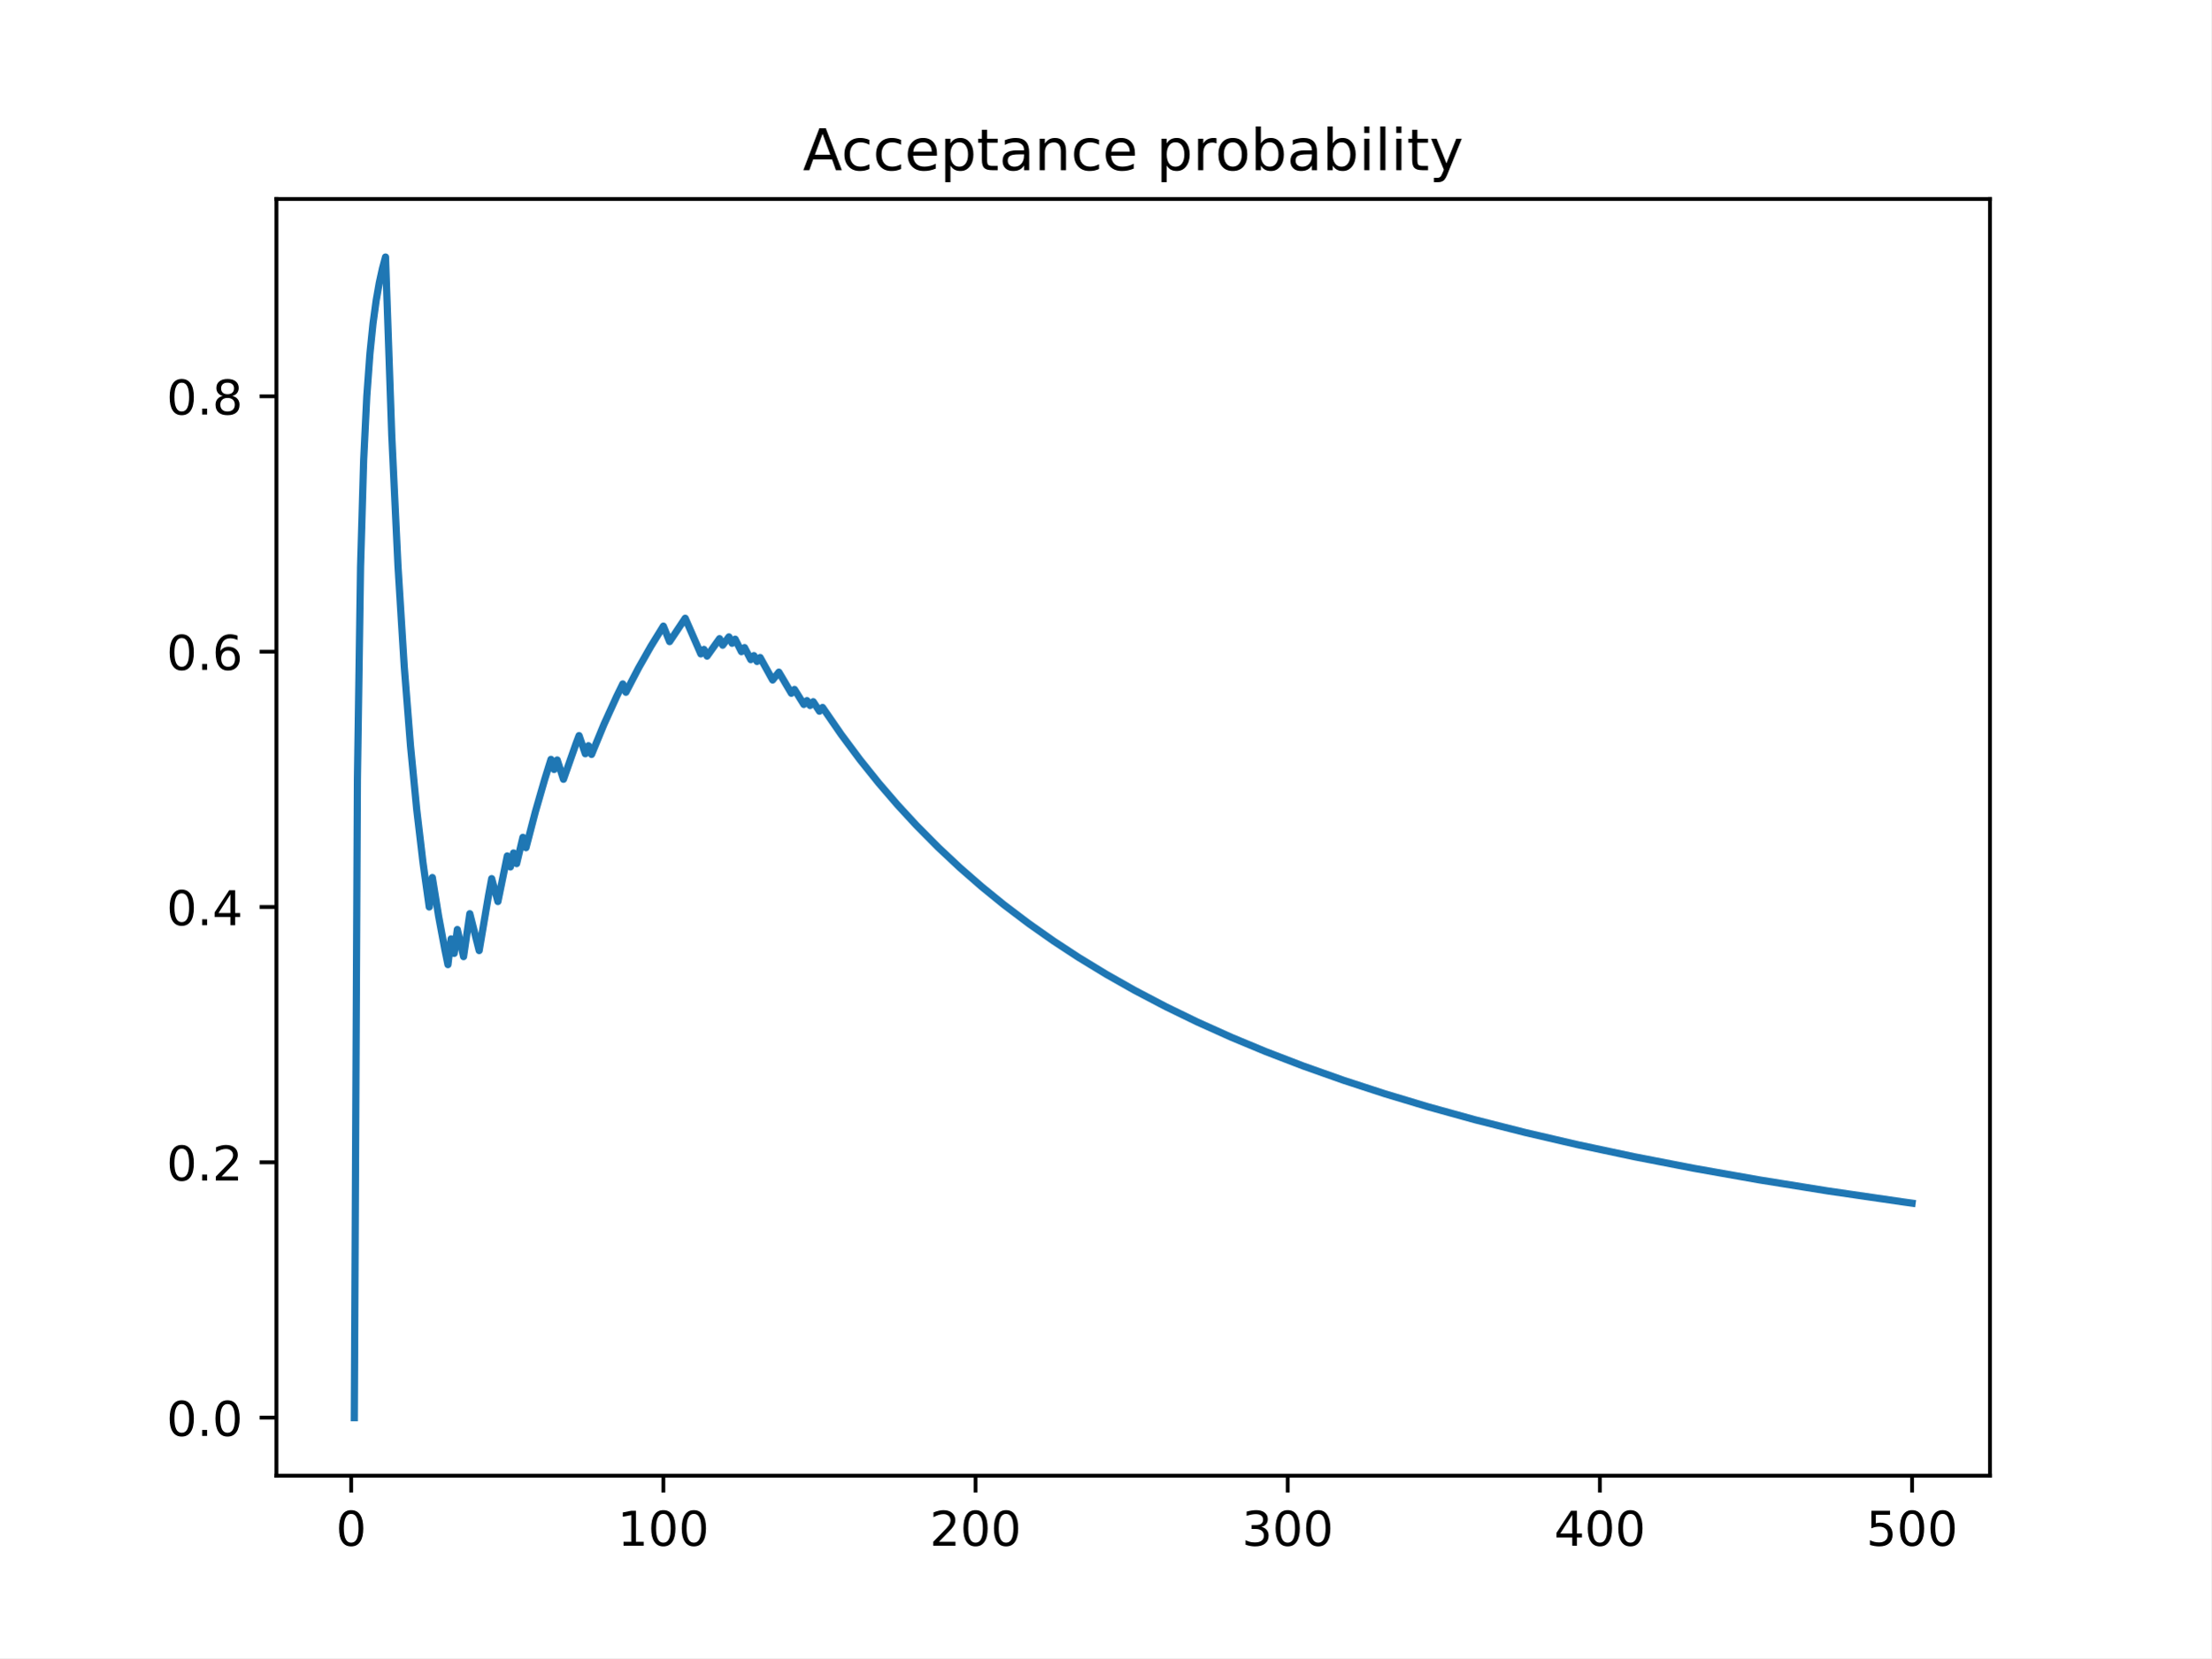
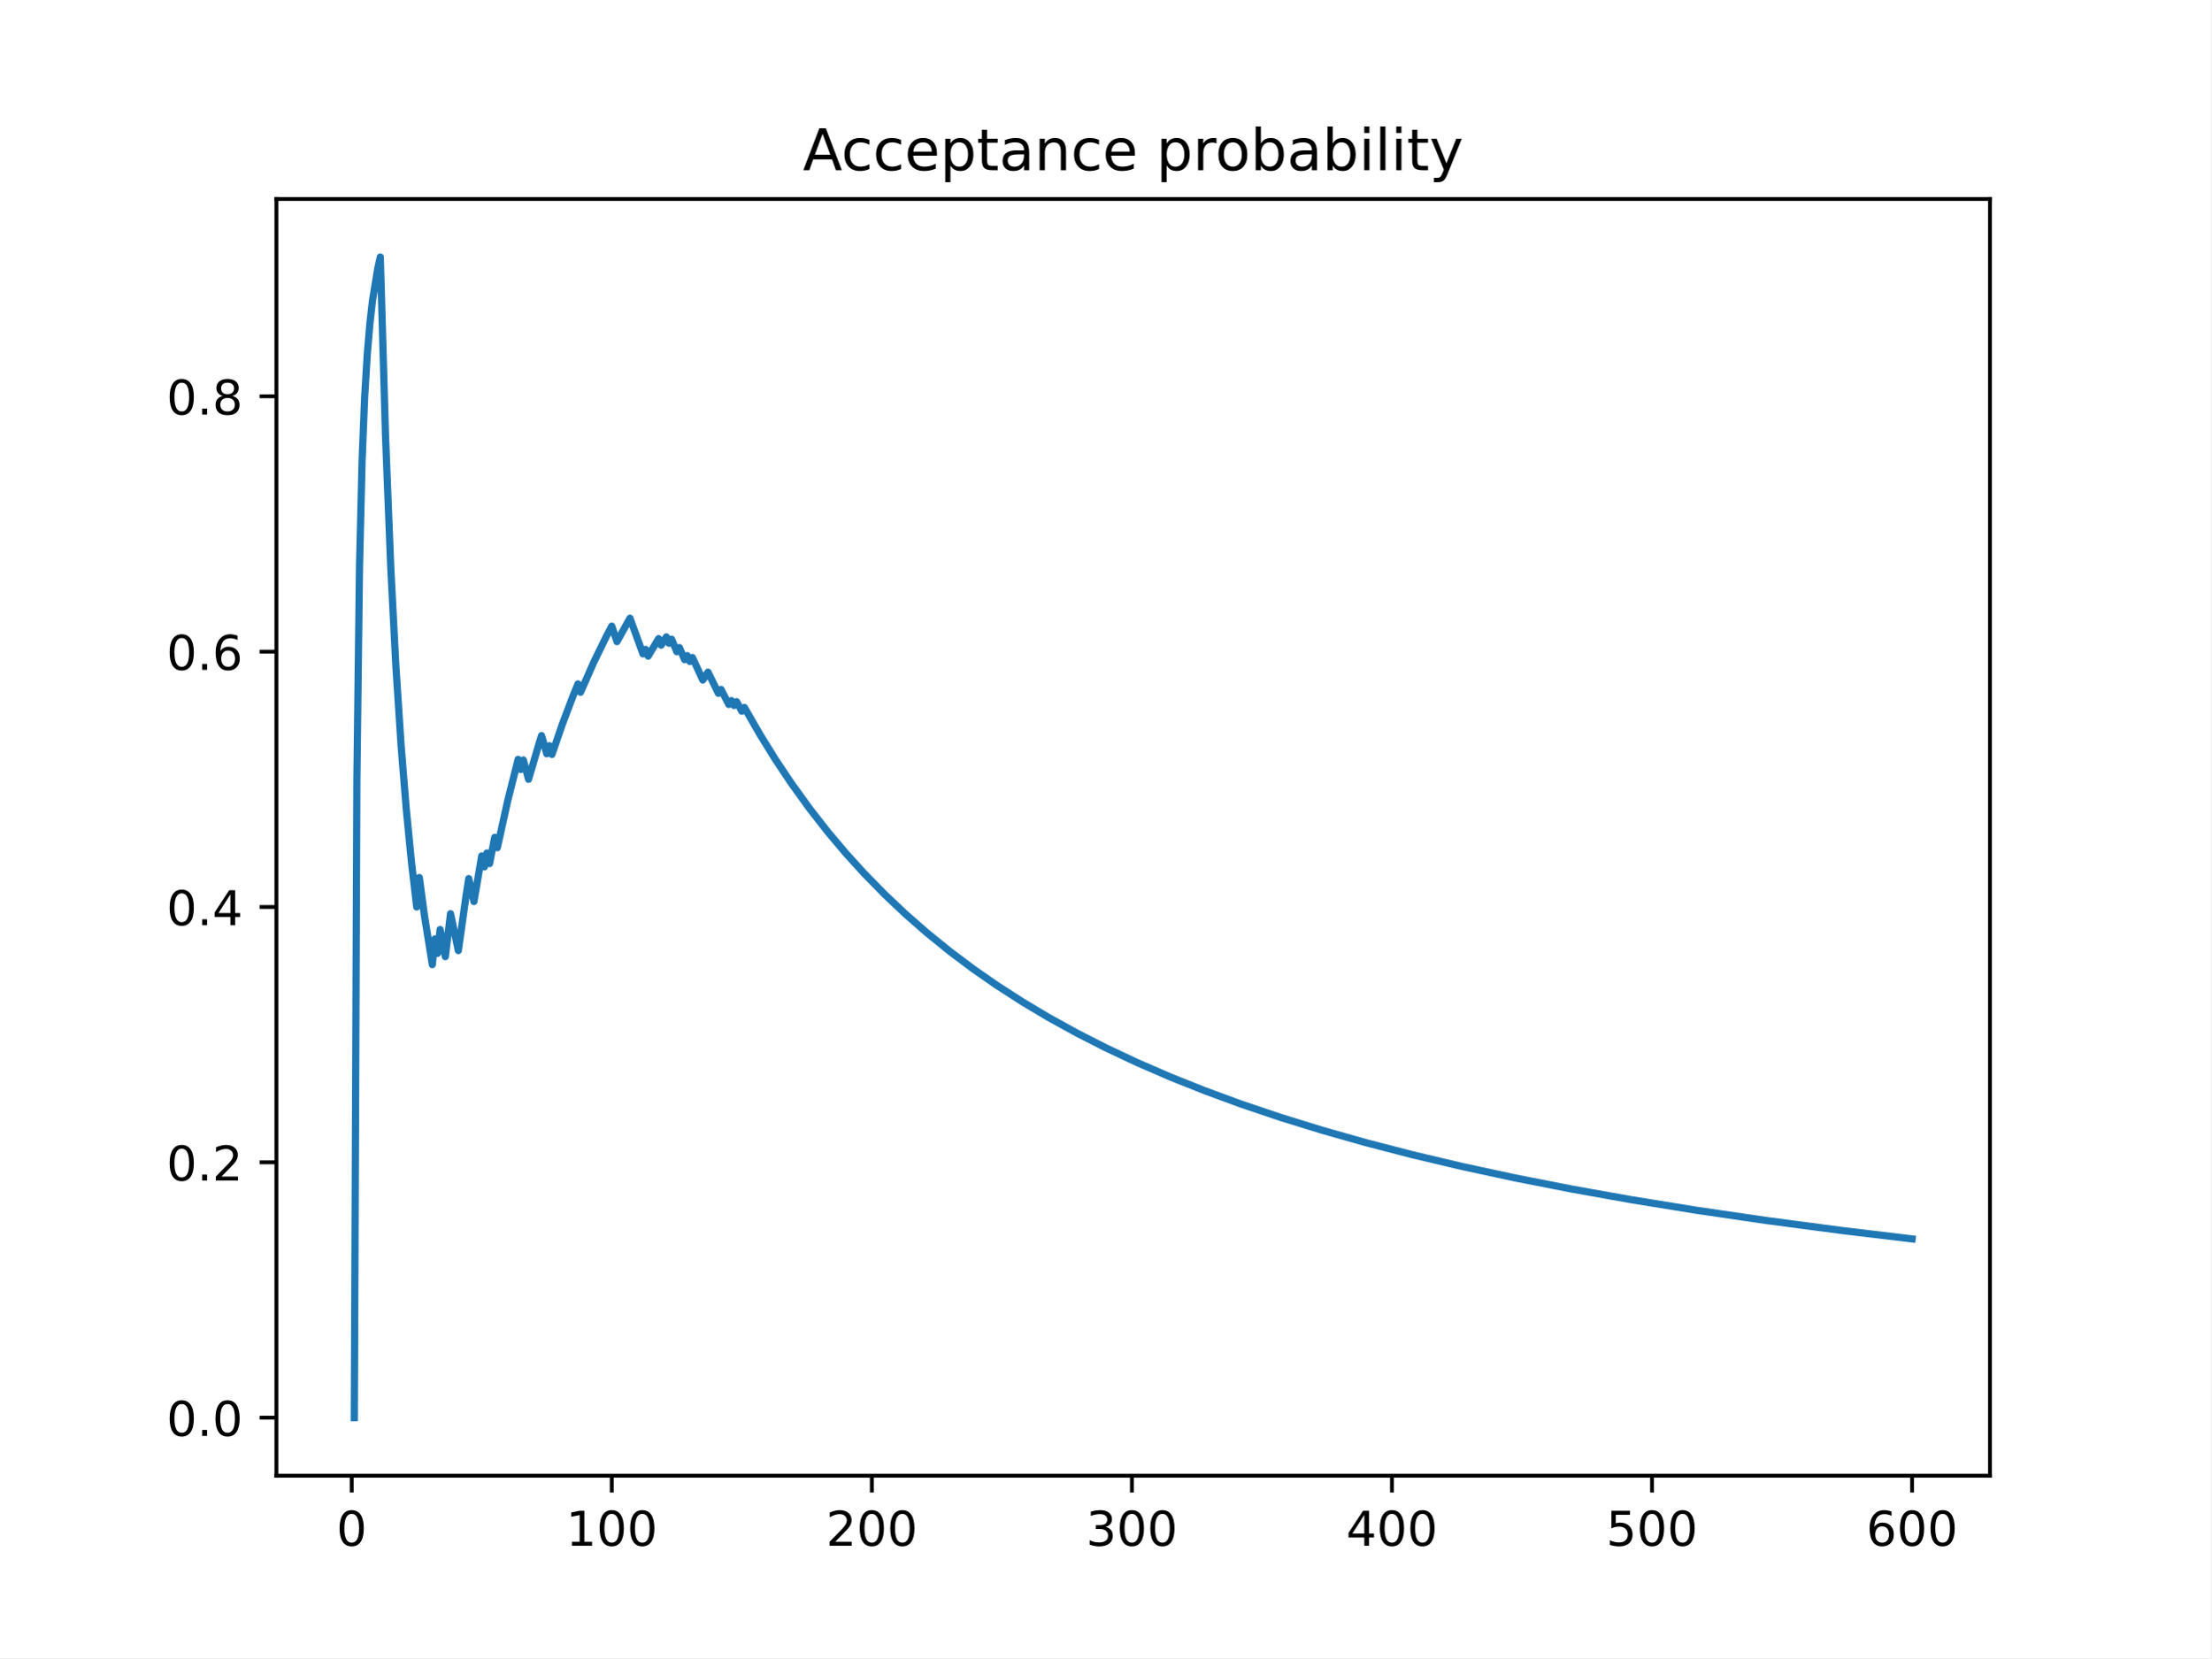
<svg xmlns="http://www.w3.org/2000/svg" xmlns:xlink="http://www.w3.org/1999/xlink" height="345.6pt" version="1.1" viewBox="0 0 460.8 345.6" width="460.8pt">
  <defs>
    <style type="text/css">
*{stroke-linecap:butt;stroke-linejoin:round;}
  </style>
  </defs>
  <g id="figure_1">
    <g id="patch_1">
      <path d="M 0 345.6  L 460.8 345.6  L 460.8 0  L 0 0  z " style="fill:#ffffff;" />
    </g>
    <g id="axes_1">
      <g id="patch_2">
        <path d="M 57.6 307.584  L 414.72 307.584  L 414.72 41.472  L 57.6 41.472  z " style="fill:#ffffff;" />
      </g>
      <g id="matplotlib.axis_1">
        <g id="xtick_1">
          <g id="line2d_1">
            <defs>
-               <path d="M 0 0  L 0 3.5  " id="mf1daf97712" style="stroke:#000000;stroke-width:0.8;" />
-             </defs>
-             <g>
-               <use style="stroke:#000000;stroke-width:0.8;" x="73.182" xlink:href="#mf1daf97712" y="307.584" />
+               <path d="M 0 0  L 0 3.5  " id="m58ce464c0e" style="stroke:#000000;stroke-width:0.8;" />
+             </defs>
+             <g>
+               <use style="stroke:#000000;stroke-width:0.8;" x="73.291" xlink:href="#m58ce464c0e" y="307.584" />
            </g>
          </g>
          <g id="text_1">
            <defs>
              <path d="M 31.781 66.406  Q 24.172 66.406 20.328 58.906  Q 16.5 51.422 16.5 36.375  Q 16.5 21.391 20.328 13.891  Q 24.172 6.391 31.781 6.391  Q 39.453 6.391 43.281 13.891  Q 47.125 21.391 47.125 36.375  Q 47.125 51.422 43.281 58.906  Q 39.453 66.406 31.781 66.406  z M 31.781 74.219  Q 44.047 74.219 50.516 64.516  Q 56.984 54.828 56.984 36.375  Q 56.984 17.969 50.516 8.266  Q 44.047 -1.422 31.781 -1.422  Q 19.531 -1.422 13.062 8.266  Q 6.594 17.969 6.594 36.375  Q 6.594 54.828 13.062 64.516  Q 19.531 74.219 31.781 74.219  z " id="DejaVuSans-48" />
            </defs>
-             <g transform="translate(70.00087 322.1824)scale(0.1 -0.1)">
+             <g transform="translate(70.10948 322.1824)scale(0.1 -0.1)">
              <use xlink:href="#DejaVuSans-48" />
            </g>
          </g>
        </g>
        <g id="xtick_2">
          <g id="line2d_2">
            <g>
-               <use style="stroke:#000000;stroke-width:0.8;" x="138.243" xlink:href="#mf1daf97712" y="307.584" />
+               <use style="stroke:#000000;stroke-width:0.8;" x="127.49" xlink:href="#m58ce464c0e" y="307.584" />
            </g>
          </g>
          <g id="text_2">
            <defs>
              <path d="M 12.406 8.297  L 28.516 8.297  L 28.516 63.922  L 10.984 60.406  L 10.984 69.391  L 28.422 72.906  L 38.281 72.906  L 38.281 8.297  L 54.391 8.297  L 54.391 0  L 12.406 0  z " id="DejaVuSans-49" />
            </defs>
-             <g transform="translate(128.6994 322.1824)scale(0.1 -0.1)">
+             <g transform="translate(117.9464 322.1824)scale(0.1 -0.1)">
              <use xlink:href="#DejaVuSans-49" />
              <use x="63.623" xlink:href="#DejaVuSans-48" />
              <use x="127.246" xlink:href="#DejaVuSans-48" />
            </g>
          </g>
        </g>
        <g id="xtick_3">
          <g id="line2d_3">
            <g>
-               <use style="stroke:#000000;stroke-width:0.8;" x="203.304" xlink:href="#mf1daf97712" y="307.584" />
+               <use style="stroke:#000000;stroke-width:0.8;" x="181.69" xlink:href="#m58ce464c0e" y="307.584" />
            </g>
          </g>
          <g id="text_3">
            <defs>
              <path d="M 19.188 8.297  L 53.609 8.297  L 53.609 0  L 7.328 0  L 7.328 8.297  Q 12.938 14.109 22.625 23.891  Q 32.328 33.688 34.812 36.531  Q 39.547 41.844 41.422 45.531  Q 43.312 49.219 43.312 52.781  Q 43.312 58.594 39.234 62.25  Q 35.156 65.922 28.609 65.922  Q 23.969 65.922 18.812 64.312  Q 13.672 62.703 7.812 59.422  L 7.812 69.391  Q 13.766 71.781 18.938 73  Q 24.125 74.219 28.422 74.219  Q 39.75 74.219 46.484 68.547  Q 53.219 62.891 53.219 53.422  Q 53.219 48.922 51.531 44.891  Q 49.859 40.875 45.406 35.406  Q 44.188 33.984 37.641 27.219  Q 31.109 20.453 19.188 8.297  z " id="DejaVuSans-50" />
            </defs>
-             <g transform="translate(193.7604 322.1824)scale(0.1 -0.1)">
+             <g transform="translate(172.1458 322.1824)scale(0.1 -0.1)">
              <use xlink:href="#DejaVuSans-50" />
              <use x="63.623" xlink:href="#DejaVuSans-48" />
              <use x="127.246" xlink:href="#DejaVuSans-48" />
            </g>
          </g>
        </g>
        <g id="xtick_4">
          <g id="line2d_4">
            <g>
-               <use style="stroke:#000000;stroke-width:0.8;" x="268.365" xlink:href="#mf1daf97712" y="307.584" />
+               <use style="stroke:#000000;stroke-width:0.8;" x="235.889" xlink:href="#m58ce464c0e" y="307.584" />
            </g>
          </g>
          <g id="text_4">
            <defs>
              <path d="M 40.578 39.312  Q 47.656 37.797 51.625 33  Q 55.609 28.219 55.609 21.188  Q 55.609 10.406 48.188 4.484  Q 40.766 -1.422 27.094 -1.422  Q 22.516 -1.422 17.656 -0.516  Q 12.797 0.391 7.625 2.203  L 7.625 11.719  Q 11.719 9.328 16.594 8.109  Q 21.484 6.891 26.812 6.891  Q 36.078 6.891 40.938 10.547  Q 45.797 14.203 45.797 21.188  Q 45.797 27.641 41.281 31.266  Q 36.766 34.906 28.719 34.906  L 20.219 34.906  L 20.219 43.016  L 29.109 43.016  Q 36.375 43.016 40.234 45.922  Q 44.094 48.828 44.094 54.297  Q 44.094 59.906 40.109 62.906  Q 36.141 65.922 28.719 65.922  Q 24.656 65.922 20.016 65.031  Q 15.375 64.156 9.812 62.312  L 9.812 71.094  Q 15.438 72.656 20.344 73.438  Q 25.25 74.219 29.594 74.219  Q 40.828 74.219 47.359 69.109  Q 53.906 64.016 53.906 55.328  Q 53.906 49.266 50.438 45.094  Q 46.969 40.922 40.578 39.312  z " id="DejaVuSans-51" />
            </defs>
-             <g transform="translate(258.8215 322.1824)scale(0.1 -0.1)">
+             <g transform="translate(226.3453 322.1824)scale(0.1 -0.1)">
              <use xlink:href="#DejaVuSans-51" />
              <use x="63.623" xlink:href="#DejaVuSans-48" />
              <use x="127.246" xlink:href="#DejaVuSans-48" />
            </g>
          </g>
        </g>
        <g id="xtick_5">
          <g id="line2d_5">
            <g>
-               <use style="stroke:#000000;stroke-width:0.8;" x="333.426" xlink:href="#mf1daf97712" y="307.584" />
+               <use style="stroke:#000000;stroke-width:0.8;" x="290.088" xlink:href="#m58ce464c0e" y="307.584" />
            </g>
          </g>
          <g id="text_5">
            <defs>
              <path d="M 37.797 64.312  L 12.891 25.391  L 37.797 25.391  z M 35.203 72.906  L 47.609 72.906  L 47.609 25.391  L 58.016 25.391  L 58.016 17.188  L 47.609 17.188  L 47.609 0  L 37.797 0  L 37.797 17.188  L 4.891 17.188  L 4.891 26.703  z " id="DejaVuSans-52" />
            </defs>
-             <g transform="translate(323.8825 322.1824)scale(0.1 -0.1)">
+             <g transform="translate(280.5447 322.1824)scale(0.1 -0.1)">
              <use xlink:href="#DejaVuSans-52" />
              <use x="63.623" xlink:href="#DejaVuSans-48" />
              <use x="127.246" xlink:href="#DejaVuSans-48" />
            </g>
          </g>
        </g>
        <g id="xtick_6">
          <g id="line2d_6">
            <g>
-               <use style="stroke:#000000;stroke-width:0.8;" x="398.487" xlink:href="#mf1daf97712" y="307.584" />
+               <use style="stroke:#000000;stroke-width:0.8;" x="344.288" xlink:href="#m58ce464c0e" y="307.584" />
            </g>
          </g>
          <g id="text_6">
            <defs>
              <path d="M 10.797 72.906  L 49.516 72.906  L 49.516 64.594  L 19.828 64.594  L 19.828 46.734  Q 21.969 47.469 24.109 47.828  Q 26.266 48.188 28.422 48.188  Q 40.625 48.188 47.75 41.5  Q 54.891 34.812 54.891 23.391  Q 54.891 11.625 47.562 5.094  Q 40.234 -1.422 26.906 -1.422  Q 22.312 -1.422 17.547 -0.641  Q 12.797 0.141 7.719 1.703  L 7.719 11.625  Q 12.109 9.234 16.797 8.062  Q 21.484 6.891 26.703 6.891  Q 35.156 6.891 40.078 11.328  Q 45.016 15.766 45.016 23.391  Q 45.016 31 40.078 35.438  Q 35.156 39.891 26.703 39.891  Q 22.75 39.891 18.812 39.016  Q 14.891 38.141 10.797 36.281  z " id="DejaVuSans-53" />
            </defs>
+             <g transform="translate(334.7441 322.1824)scale(0.1 -0.1)">
+               <use xlink:href="#DejaVuSans-53" />
+               <use x="63.623" xlink:href="#DejaVuSans-48" />
+               <use x="127.246" xlink:href="#DejaVuSans-48" />
+             </g>
+           </g>
+         </g>
+         <g id="xtick_7">
+           <g id="line2d_7">
+             <g>
+               <use style="stroke:#000000;stroke-width:0.8;" x="398.487" xlink:href="#m58ce464c0e" y="307.584" />
+             </g>
+           </g>
+           <g id="text_7">
+             <defs>
+               <path d="M 33.016 40.375  Q 26.375 40.375 22.484 35.828  Q 18.609 31.297 18.609 23.391  Q 18.609 15.531 22.484 10.953  Q 26.375 6.391 33.016 6.391  Q 39.656 6.391 43.531 10.953  Q 47.406 15.531 47.406 23.391  Q 47.406 31.297 43.531 35.828  Q 39.656 40.375 33.016 40.375  z M 52.594 71.297  L 52.594 62.312  Q 48.875 64.062 45.094 64.984  Q 41.312 65.922 37.594 65.922  Q 27.828 65.922 22.672 59.328  Q 17.531 52.734 16.797 39.406  Q 19.672 43.656 24.016 45.922  Q 28.375 48.188 33.594 48.188  Q 44.578 48.188 50.953 41.516  Q 57.328 34.859 57.328 23.391  Q 57.328 12.156 50.688 5.359  Q 44.047 -1.422 33.016 -1.422  Q 20.359 -1.422 13.672 8.266  Q 6.984 17.969 6.984 36.375  Q 6.984 53.656 15.188 63.938  Q 23.391 74.219 37.203 74.219  Q 40.922 74.219 44.703 73.484  Q 48.484 72.75 52.594 71.297  z " id="DejaVuSans-54" />
+             </defs>
            <g transform="translate(388.9435 322.1824)scale(0.1 -0.1)">
-               <use xlink:href="#DejaVuSans-53" />
+               <use xlink:href="#DejaVuSans-54" />
              <use x="63.623" xlink:href="#DejaVuSans-48" />
              <use x="127.246" xlink:href="#DejaVuSans-48" />
            </g>
          </g>
        </g>
      </g>
      <g id="matplotlib.axis_2">
        <g id="ytick_1">
-           <g id="line2d_7">
-             <defs>
-               <path d="M 0 0  L -3.5 0  " id="mb0a7d1c57a" style="stroke:#000000;stroke-width:0.8;" />
-             </defs>
-             <g>
-               <use style="stroke:#000000;stroke-width:0.8;" x="57.6" xlink:href="#mb0a7d1c57a" y="295.488" />
-             </g>
-           </g>
-           <g id="text_7">
+           <g id="line2d_8">
+             <defs>
+               <path d="M 0 0  L -3.5 0  " id="m4143b2bbbc" style="stroke:#000000;stroke-width:0.8;" />
+             </defs>
+             <g>
+               <use style="stroke:#000000;stroke-width:0.8;" x="57.6" xlink:href="#m4143b2bbbc" y="295.488" />
+             </g>
+           </g>
+           <g id="text_8">
            <defs>
              <path d="M 10.688 12.406  L 21 12.406  L 21 0  L 10.688 0  z " id="DejaVuSans-46" />
            </defs>
            <g transform="translate(34.69687 299.2872)scale(0.1 -0.1)">
              <use xlink:href="#DejaVuSans-48" />
              <use x="63.623" xlink:href="#DejaVuSans-46" />
              <use x="95.41" xlink:href="#DejaVuSans-48" />
            </g>
          </g>
        </g>
        <g id="ytick_2">
-           <g id="line2d_8">
-             <g>
-               <use style="stroke:#000000;stroke-width:0.8;" x="57.6" xlink:href="#mb0a7d1c57a" y="242.266" />
-             </g>
-           </g>
-           <g id="text_8">
+           <g id="line2d_9">
+             <g>
+               <use style="stroke:#000000;stroke-width:0.8;" x="57.6" xlink:href="#m4143b2bbbc" y="242.266" />
+             </g>
+           </g>
+           <g id="text_9">
            <g transform="translate(34.69687 246.0648)scale(0.1 -0.1)">
              <use xlink:href="#DejaVuSans-48" />
              <use x="63.623" xlink:href="#DejaVuSans-46" />
              <use x="95.41" xlink:href="#DejaVuSans-50" />
            </g>
          </g>
        </g>
        <g id="ytick_3">
-           <g id="line2d_9">
-             <g>
-               <use style="stroke:#000000;stroke-width:0.8;" x="57.6" xlink:href="#mb0a7d1c57a" y="189.043" />
-             </g>
-           </g>
-           <g id="text_9">
+           <g id="line2d_10">
+             <g>
+               <use style="stroke:#000000;stroke-width:0.8;" x="57.6" xlink:href="#m4143b2bbbc" y="189.043" />
+             </g>
+           </g>
+           <g id="text_10">
            <g transform="translate(34.69687 192.8424)scale(0.1 -0.1)">
              <use xlink:href="#DejaVuSans-48" />
              <use x="63.623" xlink:href="#DejaVuSans-46" />
              <use x="95.41" xlink:href="#DejaVuSans-52" />
            </g>
          </g>
        </g>
        <g id="ytick_4">
-           <g id="line2d_10">
-             <g>
-               <use style="stroke:#000000;stroke-width:0.8;" x="57.6" xlink:href="#mb0a7d1c57a" y="135.821" />
-             </g>
-           </g>
-           <g id="text_10">
-             <defs>
-               <path d="M 33.016 40.375  Q 26.375 40.375 22.484 35.828  Q 18.609 31.297 18.609 23.391  Q 18.609 15.531 22.484 10.953  Q 26.375 6.391 33.016 6.391  Q 39.656 6.391 43.531 10.953  Q 47.406 15.531 47.406 23.391  Q 47.406 31.297 43.531 35.828  Q 39.656 40.375 33.016 40.375  z M 52.594 71.297  L 52.594 62.312  Q 48.875 64.062 45.094 64.984  Q 41.312 65.922 37.594 65.922  Q 27.828 65.922 22.672 59.328  Q 17.531 52.734 16.797 39.406  Q 19.672 43.656 24.016 45.922  Q 28.375 48.188 33.594 48.188  Q 44.578 48.188 50.953 41.516  Q 57.328 34.859 57.328 23.391  Q 57.328 12.156 50.688 5.359  Q 44.047 -1.422 33.016 -1.422  Q 20.359 -1.422 13.672 8.266  Q 6.984 17.969 6.984 36.375  Q 6.984 53.656 15.188 63.938  Q 23.391 74.219 37.203 74.219  Q 40.922 74.219 44.703 73.484  Q 48.484 72.75 52.594 71.297  z " id="DejaVuSans-54" />
-             </defs>
+           <g id="line2d_11">
+             <g>
+               <use style="stroke:#000000;stroke-width:0.8;" x="57.6" xlink:href="#m4143b2bbbc" y="135.821" />
+             </g>
+           </g>
+           <g id="text_11">
            <g transform="translate(34.69687 139.62)scale(0.1 -0.1)">
              <use xlink:href="#DejaVuSans-48" />
              <use x="63.623" xlink:href="#DejaVuSans-46" />
              <use x="95.41" xlink:href="#DejaVuSans-54" />
            </g>
          </g>
        </g>
        <g id="ytick_5">
-           <g id="line2d_11">
-             <g>
-               <use style="stroke:#000000;stroke-width:0.8;" x="57.6" xlink:href="#mb0a7d1c57a" y="82.598" />
-             </g>
-           </g>
-           <g id="text_11">
+           <g id="line2d_12">
+             <g>
+               <use style="stroke:#000000;stroke-width:0.8;" x="57.6" xlink:href="#m4143b2bbbc" y="82.598" />
+             </g>
+           </g>
+           <g id="text_12">
            <defs>
              <path d="M 31.781 34.625  Q 24.75 34.625 20.719 30.859  Q 16.703 27.094 16.703 20.516  Q 16.703 13.922 20.719 10.156  Q 24.75 6.391 31.781 6.391  Q 38.812 6.391 42.859 10.172  Q 46.922 13.969 46.922 20.516  Q 46.922 27.094 42.891 30.859  Q 38.875 34.625 31.781 34.625  z M 21.922 38.812  Q 15.578 40.375 12.031 44.719  Q 8.5 49.078 8.5 55.328  Q 8.5 64.062 14.719 69.141  Q 20.953 74.219 31.781 74.219  Q 42.672 74.219 48.875 69.141  Q 55.078 64.062 55.078 55.328  Q 55.078 49.078 51.531 44.719  Q 48 40.375 41.703 38.812  Q 48.828 37.156 52.797 32.312  Q 56.781 27.484 56.781 20.516  Q 56.781 9.906 50.312 4.234  Q 43.844 -1.422 31.781 -1.422  Q 19.734 -1.422 13.25 4.234  Q 6.781 9.906 6.781 20.516  Q 6.781 27.484 10.781 32.312  Q 14.797 37.156 21.922 38.812  z M 18.312 54.391  Q 18.312 48.734 21.844 45.562  Q 25.391 42.391 31.781 42.391  Q 38.141 42.391 41.719 45.562  Q 45.312 48.734 45.312 54.391  Q 45.312 60.062 41.719 63.234  Q 38.141 66.406 31.781 66.406  Q 25.391 66.406 21.844 63.234  Q 18.312 60.062 18.312 54.391  z " id="DejaVuSans-56" />
            </defs>
            <g transform="translate(34.69687 86.39762)scale(0.1 -0.1)">
              <use xlink:href="#DejaVuSans-48" />
              <use x="63.623" xlink:href="#DejaVuSans-46" />
              <use x="95.41" xlink:href="#DejaVuSans-56" />
            </g>
          </g>
        </g>
      </g>
-       <g id="line2d_12">
-         <path clip-path="url(#pa6333d974e)" d="M 73.833 295.488  L 74.483 162.432  L 75.134 118.08  L 75.785 95.904  L 76.435 82.598  L 77.086 73.728  L 77.736 67.392  L 78.387 62.64  L 79.038 58.944  L 79.688 55.987  L 80.339 53.568  L 81.64 90.786  L 82.941 118.08  L 84.242 138.952  L 85.544 155.429  L 86.845 168.768  L 88.146 179.787  L 89.447 189.043  L 90.098 182.902  L 91.399 190.944  L 92.7 197.914  L 93.351 201.061  L 94.002 195.696  L 94.652 198.72  L 95.303 193.739  L 96.604 199.392  L 97.905 190.444  L 99.857 198.13  L 101.809 186.624  L 102.46 183.13  L 103.761 187.911  L 105.713 178.399  L 106.363 180.695  L 107.014 177.785  L 107.664 180.005  L 108.966 174.528  L 109.616 176.688  L 111.568 169.198  L 113.52 162.432  L 114.821 158.274  L 115.472 160.385  L 116.122 158.4  L 117.424 162.432  L 120.026 155.04  L 120.677 153.319  L 121.978 157.11  L 122.629 155.429  L 123.279 157.248  L 125.882 150.933  L 128.484 145.213  L 129.785 142.55  L 130.436 144.288  L 133.038 139.292  L 135.641 134.712  L 138.243 130.499  L 139.544 133.734  L 142.797 128.857  L 146.05 136.296  L 146.701 135.35  L 147.352 136.755  L 149.954 133.115  L 150.605 134.479  L 151.906 132.742  L 152.557 134.076  L 153.207 133.225  L 154.508 135.821  L 155.159 134.976  L 156.46 137.484  L 157.111 136.646  L 157.761 137.868  L 158.412 137.04  L 161.015 141.734  L 162.316 140.094  L 164.918 144.502  L 165.569 143.692  L 167.521 146.832  L 168.171 146.028  L 168.822 147.045  L 169.472 146.25  L 170.774 148.239  L 171.424 147.452  L 175.328 153.11  L 179.232 158.351  L 183.135 163.219  L 187.039 167.754  L 190.943 171.989  L 195.497 176.587  L 200.051 180.855  L 204.605 184.828  L 209.16 188.534  L 214.365 192.477  L 219.569 196.14  L 224.774 199.551  L 230.63 203.119  L 236.485 206.431  L 242.991 209.843  L 249.498 213.003  L 256.654 216.221  L 263.811 219.197  L 271.618 222.198  L 280.076 225.194  L 288.534 227.955  L 297.643 230.696  L 307.402 233.395  L 317.812 236.037  L 328.872 238.609  L 340.583 241.1  L 352.945 243.503  L 366.607 245.924  L 380.921 248.229  L 396.535 250.511  L 398.487 250.781  L 398.487 250.781  " style="fill:none;stroke:#1f77b4;stroke-linecap:square;stroke-width:1.5;" />
+       <g id="line2d_13">
+         <path clip-path="url(#p63dba8d3ed)" d="M 73.833 295.488  L 74.375 162.432  L 74.917 118.08  L 75.459 95.904  L 76.001 82.598  L 76.543 73.728  L 77.085 67.392  L 77.627 62.64  L 78.711 55.987  L 79.253 53.568  L 80.337 90.786  L 81.421 118.08  L 82.505 138.952  L 83.589 155.429  L 84.673 168.768  L 85.757 179.787  L 86.841 189.043  L 87.383 182.902  L 88.467 190.944  L 90.093 201.061  L 90.635 195.696  L 91.177 198.72  L 91.719 193.739  L 92.803 199.392  L 93.887 190.444  L 95.512 198.13  L 97.138 186.624  L 97.68 183.13  L 98.764 187.911  L 100.39 178.399  L 100.932 180.695  L 101.474 177.785  L 102.016 180.005  L 103.1 174.528  L 103.642 176.688  L 105.81 166.867  L 107.978 158.274  L 108.52 160.385  L 109.062 158.4  L 110.146 162.432  L 112.314 155.04  L 112.856 153.319  L 113.94 157.11  L 114.482 155.429  L 115.024 157.248  L 117.192 150.933  L 119.36 145.213  L 120.444 142.55  L 120.986 144.288  L 123.696 138.11  L 126.406 132.562  L 127.49 130.499  L 128.574 133.734  L 131.284 128.857  L 133.994 136.296  L 134.536 135.35  L 135.078 136.755  L 137.246 133.115  L 137.788 134.479  L 138.872 132.742  L 139.414 134.076  L 139.956 133.225  L 141.04 135.821  L 141.582 134.976  L 142.666 137.484  L 143.208 136.646  L 143.75 137.868  L 144.292 137.04  L 146.46 141.734  L 147.544 140.094  L 149.712 144.502  L 150.254 143.692  L 151.88 146.832  L 152.422 146.028  L 152.964 147.045  L 153.506 146.25  L 154.59 148.239  L 155.132 147.452  L 158.384 153.11  L 161.636 158.351  L 164.888 163.219  L 168.682 168.48  L 172.476 173.338  L 176.27 177.838  L 180.064 182.019  L 184.4 186.447  L 188.736 190.542  L 193.071 194.341  L 197.949 198.299  L 202.827 201.959  L 207.705 205.353  L 213.125 208.847  L 218.545 212.08  L 224.507 215.368  L 230.469 218.407  L 236.973 221.47  L 244.019 224.525  L 251.065 227.337  L 258.653 230.127  L 266.783 232.873  L 275.455 235.559  L 284.668 238.172  L 294.424 240.7  L 304.722 243.138  L 315.562 245.48  L 327.486 247.826  L 339.952 250.054  L 353.502 252.251  L 368.136 254.397  L 383.853 256.477  L 398.487 258.232  L 398.487 258.232  " style="fill:none;stroke:#1f77b4;stroke-linecap:square;stroke-width:1.5;" />
      </g>
      <g id="patch_3">
        <path d="M 57.6 307.584  L 57.6 41.472  " style="fill:none;stroke:#000000;stroke-linecap:square;stroke-linejoin:miter;stroke-width:0.8;" />
      </g>
      <g id="patch_4">
        <path d="M 414.72 307.584  L 414.72 41.472  " style="fill:none;stroke:#000000;stroke-linecap:square;stroke-linejoin:miter;stroke-width:0.8;" />
      </g>
      <g id="patch_5">
        <path d="M 57.6 307.584  L 414.72 307.584  " style="fill:none;stroke:#000000;stroke-linecap:square;stroke-linejoin:miter;stroke-width:0.8;" />
      </g>
      <g id="patch_6">
        <path d="M 57.6 41.472  L 414.72 41.472  " style="fill:none;stroke:#000000;stroke-linecap:square;stroke-linejoin:miter;stroke-width:0.8;" />
      </g>
-       <g id="text_12">
+       <g id="text_13">
        <defs>
          <path d="M 34.188 63.188  L 20.797 26.906  L 47.609 26.906  z M 28.609 72.906  L 39.797 72.906  L 67.578 0  L 57.328 0  L 50.688 18.703  L 17.828 18.703  L 11.188 0  L 0.781 0  z " id="DejaVuSans-65" />
          <path d="M 48.781 52.594  L 48.781 44.188  Q 44.969 46.297 41.141 47.344  Q 37.312 48.391 33.406 48.391  Q 24.656 48.391 19.812 42.844  Q 14.984 37.312 14.984 27.297  Q 14.984 17.281 19.812 11.734  Q 24.656 6.203 33.406 6.203  Q 37.312 6.203 41.141 7.25  Q 44.969 8.297 48.781 10.406  L 48.781 2.094  Q 45.016 0.344 40.984 -0.531  Q 36.969 -1.422 32.422 -1.422  Q 20.062 -1.422 12.781 6.344  Q 5.516 14.109 5.516 27.297  Q 5.516 40.672 12.859 48.328  Q 20.219 56 33.016 56  Q 37.156 56 41.109 55.141  Q 45.062 54.297 48.781 52.594  z " id="DejaVuSans-99" />
          <path d="M 56.203 29.594  L 56.203 25.203  L 14.891 25.203  Q 15.484 15.922 20.484 11.062  Q 25.484 6.203 34.422 6.203  Q 39.594 6.203 44.453 7.469  Q 49.312 8.734 54.109 11.281  L 54.109 2.781  Q 49.266 0.734 44.188 -0.344  Q 39.109 -1.422 33.891 -1.422  Q 20.797 -1.422 13.156 6.188  Q 5.516 13.812 5.516 26.812  Q 5.516 40.234 12.766 48.109  Q 20.016 56 32.328 56  Q 43.359 56 49.781 48.891  Q 56.203 41.797 56.203 29.594  z M 47.219 32.234  Q 47.125 39.594 43.094 43.984  Q 39.062 48.391 32.422 48.391  Q 24.906 48.391 20.391 44.141  Q 15.875 39.891 15.188 32.172  z " id="DejaVuSans-101" />
          <path d="M 18.109 8.203  L 18.109 -20.797  L 9.078 -20.797  L 9.078 54.688  L 18.109 54.688  L 18.109 46.391  Q 20.953 51.266 25.266 53.625  Q 29.594 56 35.594 56  Q 45.562 56 51.781 48.094  Q 58.016 40.188 58.016 27.297  Q 58.016 14.406 51.781 6.484  Q 45.562 -1.422 35.594 -1.422  Q 29.594 -1.422 25.266 0.953  Q 20.953 3.328 18.109 8.203  z M 48.688 27.297  Q 48.688 37.203 44.609 42.844  Q 40.531 48.484 33.406 48.484  Q 26.266 48.484 22.188 42.844  Q 18.109 37.203 18.109 27.297  Q 18.109 17.391 22.188 11.75  Q 26.266 6.109 33.406 6.109  Q 40.531 6.109 44.609 11.75  Q 48.688 17.391 48.688 27.297  z " id="DejaVuSans-112" />
          <path d="M 18.312 70.219  L 18.312 54.688  L 36.812 54.688  L 36.812 47.703  L 18.312 47.703  L 18.312 18.016  Q 18.312 11.328 20.141 9.422  Q 21.969 7.516 27.594 7.516  L 36.812 7.516  L 36.812 0  L 27.594 0  Q 17.188 0 13.234 3.875  Q 9.281 7.766 9.281 18.016  L 9.281 47.703  L 2.688 47.703  L 2.688 54.688  L 9.281 54.688  L 9.281 70.219  z " id="DejaVuSans-116" />
          <path d="M 34.281 27.484  Q 23.391 27.484 19.188 25  Q 14.984 22.516 14.984 16.5  Q 14.984 11.719 18.141 8.906  Q 21.297 6.109 26.703 6.109  Q 34.188 6.109 38.703 11.406  Q 43.219 16.703 43.219 25.484  L 43.219 27.484  z M 52.203 31.203  L 52.203 0  L 43.219 0  L 43.219 8.297  Q 40.141 3.328 35.547 0.953  Q 30.953 -1.422 24.312 -1.422  Q 15.922 -1.422 10.953 3.297  Q 6 8.016 6 15.922  Q 6 25.141 12.172 29.828  Q 18.359 34.516 30.609 34.516  L 43.219 34.516  L 43.219 35.406  Q 43.219 41.609 39.141 45  Q 35.062 48.391 27.688 48.391  Q 23 48.391 18.547 47.266  Q 14.109 46.141 10.016 43.891  L 10.016 52.203  Q 14.938 54.109 19.578 55.047  Q 24.219 56 28.609 56  Q 40.484 56 46.344 49.844  Q 52.203 43.703 52.203 31.203  z " id="DejaVuSans-97" />
          <path d="M 54.891 33.016  L 54.891 0  L 45.906 0  L 45.906 32.719  Q 45.906 40.484 42.875 44.328  Q 39.844 48.188 33.797 48.188  Q 26.516 48.188 22.312 43.547  Q 18.109 38.922 18.109 30.906  L 18.109 0  L 9.078 0  L 9.078 54.688  L 18.109 54.688  L 18.109 46.188  Q 21.344 51.125 25.703 53.562  Q 30.078 56 35.797 56  Q 45.219 56 50.047 50.172  Q 54.891 44.344 54.891 33.016  z " id="DejaVuSans-110" />
          <path id="DejaVuSans-32" />
          <path d="M 41.109 46.297  Q 39.594 47.172 37.812 47.578  Q 36.031 48 33.891 48  Q 26.266 48 22.188 43.047  Q 18.109 38.094 18.109 28.812  L 18.109 0  L 9.078 0  L 9.078 54.688  L 18.109 54.688  L 18.109 46.188  Q 20.953 51.172 25.484 53.578  Q 30.031 56 36.531 56  Q 37.453 56 38.578 55.875  Q 39.703 55.766 41.062 55.516  z " id="DejaVuSans-114" />
          <path d="M 30.609 48.391  Q 23.391 48.391 19.188 42.75  Q 14.984 37.109 14.984 27.297  Q 14.984 17.484 19.156 11.844  Q 23.344 6.203 30.609 6.203  Q 37.797 6.203 41.984 11.859  Q 46.188 17.531 46.188 27.297  Q 46.188 37.016 41.984 42.703  Q 37.797 48.391 30.609 48.391  z M 30.609 56  Q 42.328 56 49.016 48.375  Q 55.719 40.766 55.719 27.297  Q 55.719 13.875 49.016 6.219  Q 42.328 -1.422 30.609 -1.422  Q 18.844 -1.422 12.172 6.219  Q 5.516 13.875 5.516 27.297  Q 5.516 40.766 12.172 48.375  Q 18.844 56 30.609 56  z " id="DejaVuSans-111" />
          <path d="M 48.688 27.297  Q 48.688 37.203 44.609 42.844  Q 40.531 48.484 33.406 48.484  Q 26.266 48.484 22.188 42.844  Q 18.109 37.203 18.109 27.297  Q 18.109 17.391 22.188 11.75  Q 26.266 6.109 33.406 6.109  Q 40.531 6.109 44.609 11.75  Q 48.688 17.391 48.688 27.297  z M 18.109 46.391  Q 20.953 51.266 25.266 53.625  Q 29.594 56 35.594 56  Q 45.562 56 51.781 48.094  Q 58.016 40.188 58.016 27.297  Q 58.016 14.406 51.781 6.484  Q 45.562 -1.422 35.594 -1.422  Q 29.594 -1.422 25.266 0.953  Q 20.953 3.328 18.109 8.203  L 18.109 0  L 9.078 0  L 9.078 75.984  L 18.109 75.984  z " id="DejaVuSans-98" />
          <path d="M 9.422 54.688  L 18.406 54.688  L 18.406 0  L 9.422 0  z M 9.422 75.984  L 18.406 75.984  L 18.406 64.594  L 9.422 64.594  z " id="DejaVuSans-105" />
          <path d="M 9.422 75.984  L 18.406 75.984  L 18.406 0  L 9.422 0  z " id="DejaVuSans-108" />
          <path d="M 32.172 -5.078  Q 28.375 -14.844 24.75 -17.812  Q 21.141 -20.797 15.094 -20.797  L 7.906 -20.797  L 7.906 -13.281  L 13.188 -13.281  Q 16.891 -13.281 18.938 -11.516  Q 21 -9.766 23.484 -3.219  L 25.094 0.875  L 2.984 54.688  L 12.5 54.688  L 29.594 11.922  L 46.688 54.688  L 56.203 54.688  z " id="DejaVuSans-121" />
        </defs>
        <g transform="translate(167.3212 35.472)scale(0.12 -0.12)">
          <use xlink:href="#DejaVuSans-65" />
          <use x="66.658" xlink:href="#DejaVuSans-99" />
          <use x="121.639" xlink:href="#DejaVuSans-99" />
          <use x="176.619" xlink:href="#DejaVuSans-101" />
          <use x="238.143" xlink:href="#DejaVuSans-112" />
          <use x="301.619" xlink:href="#DejaVuSans-116" />
          <use x="340.828" xlink:href="#DejaVuSans-97" />
          <use x="402.107" xlink:href="#DejaVuSans-110" />
          <use x="465.486" xlink:href="#DejaVuSans-99" />
          <use x="520.467" xlink:href="#DejaVuSans-101" />
          <use x="581.99" xlink:href="#DejaVuSans-32" />
          <use x="613.777" xlink:href="#DejaVuSans-112" />
          <use x="677.254" xlink:href="#DejaVuSans-114" />
          <use x="716.117" xlink:href="#DejaVuSans-111" />
          <use x="777.299" xlink:href="#DejaVuSans-98" />
          <use x="840.775" xlink:href="#DejaVuSans-97" />
          <use x="902.055" xlink:href="#DejaVuSans-98" />
          <use x="965.531" xlink:href="#DejaVuSans-105" />
          <use x="993.314" xlink:href="#DejaVuSans-108" />
          <use x="1021.098" xlink:href="#DejaVuSans-105" />
          <use x="1048.881" xlink:href="#DejaVuSans-116" />
          <use x="1088.09" xlink:href="#DejaVuSans-121" />
        </g>
      </g>
    </g>
  </g>
  <defs>
-     <clipPath id="pa6333d974e">
+     <clipPath id="p63dba8d3ed">
      <rect height="266.112" width="357.12" x="57.6" y="41.472" />
    </clipPath>
  </defs>
</svg>
